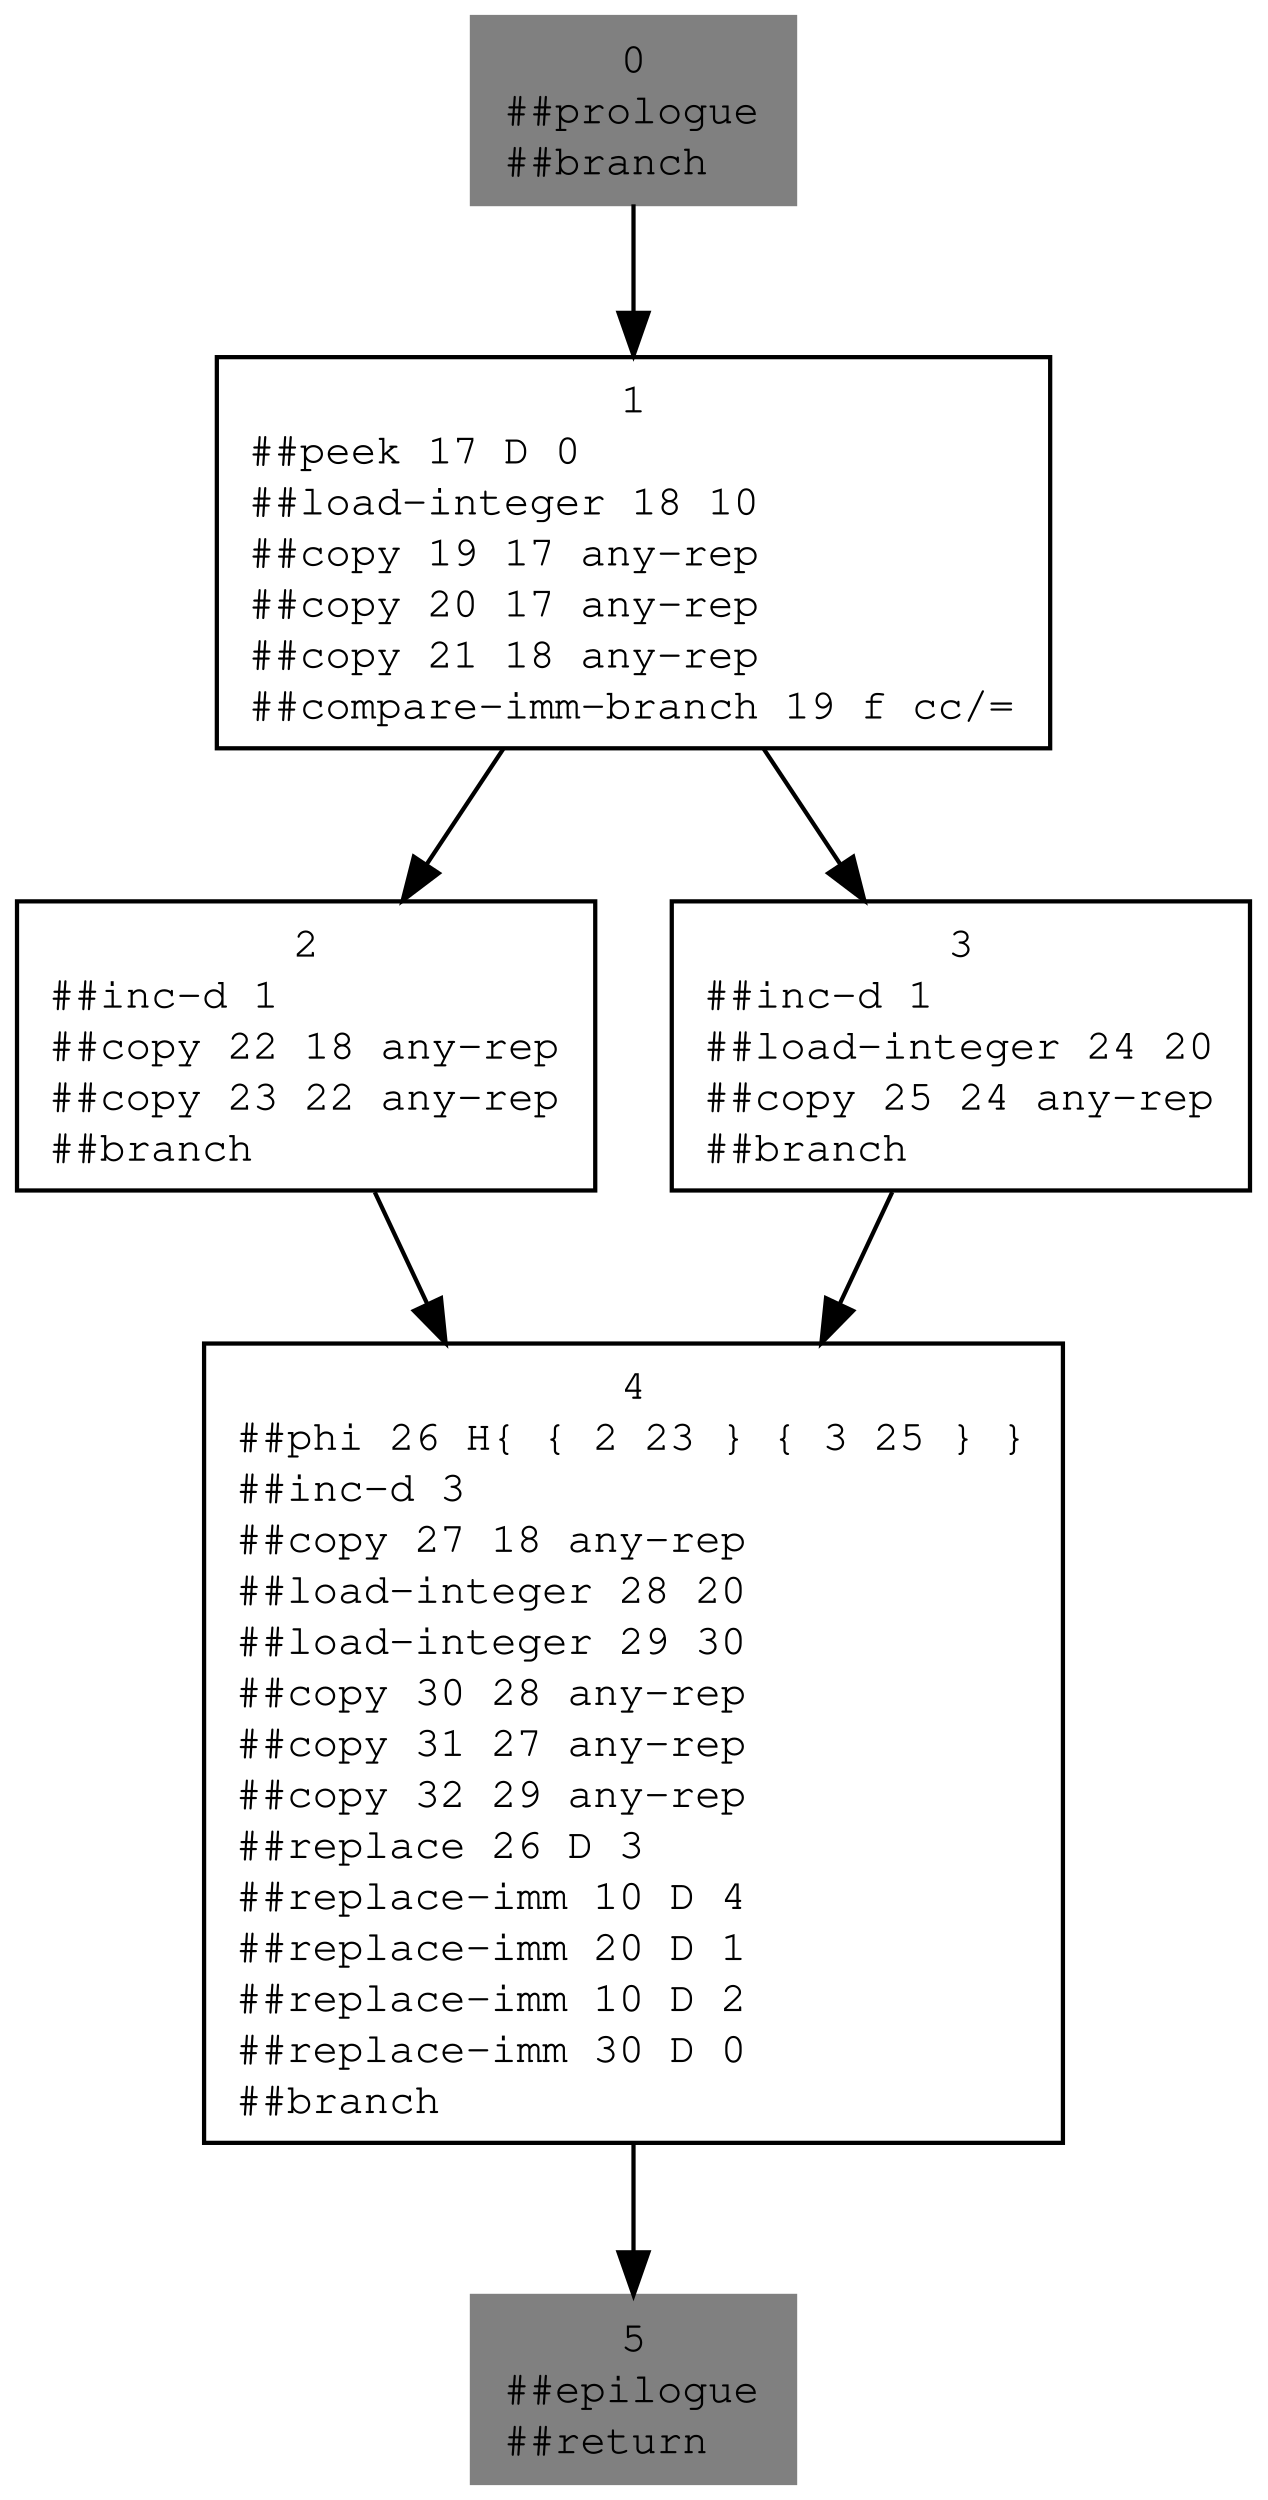
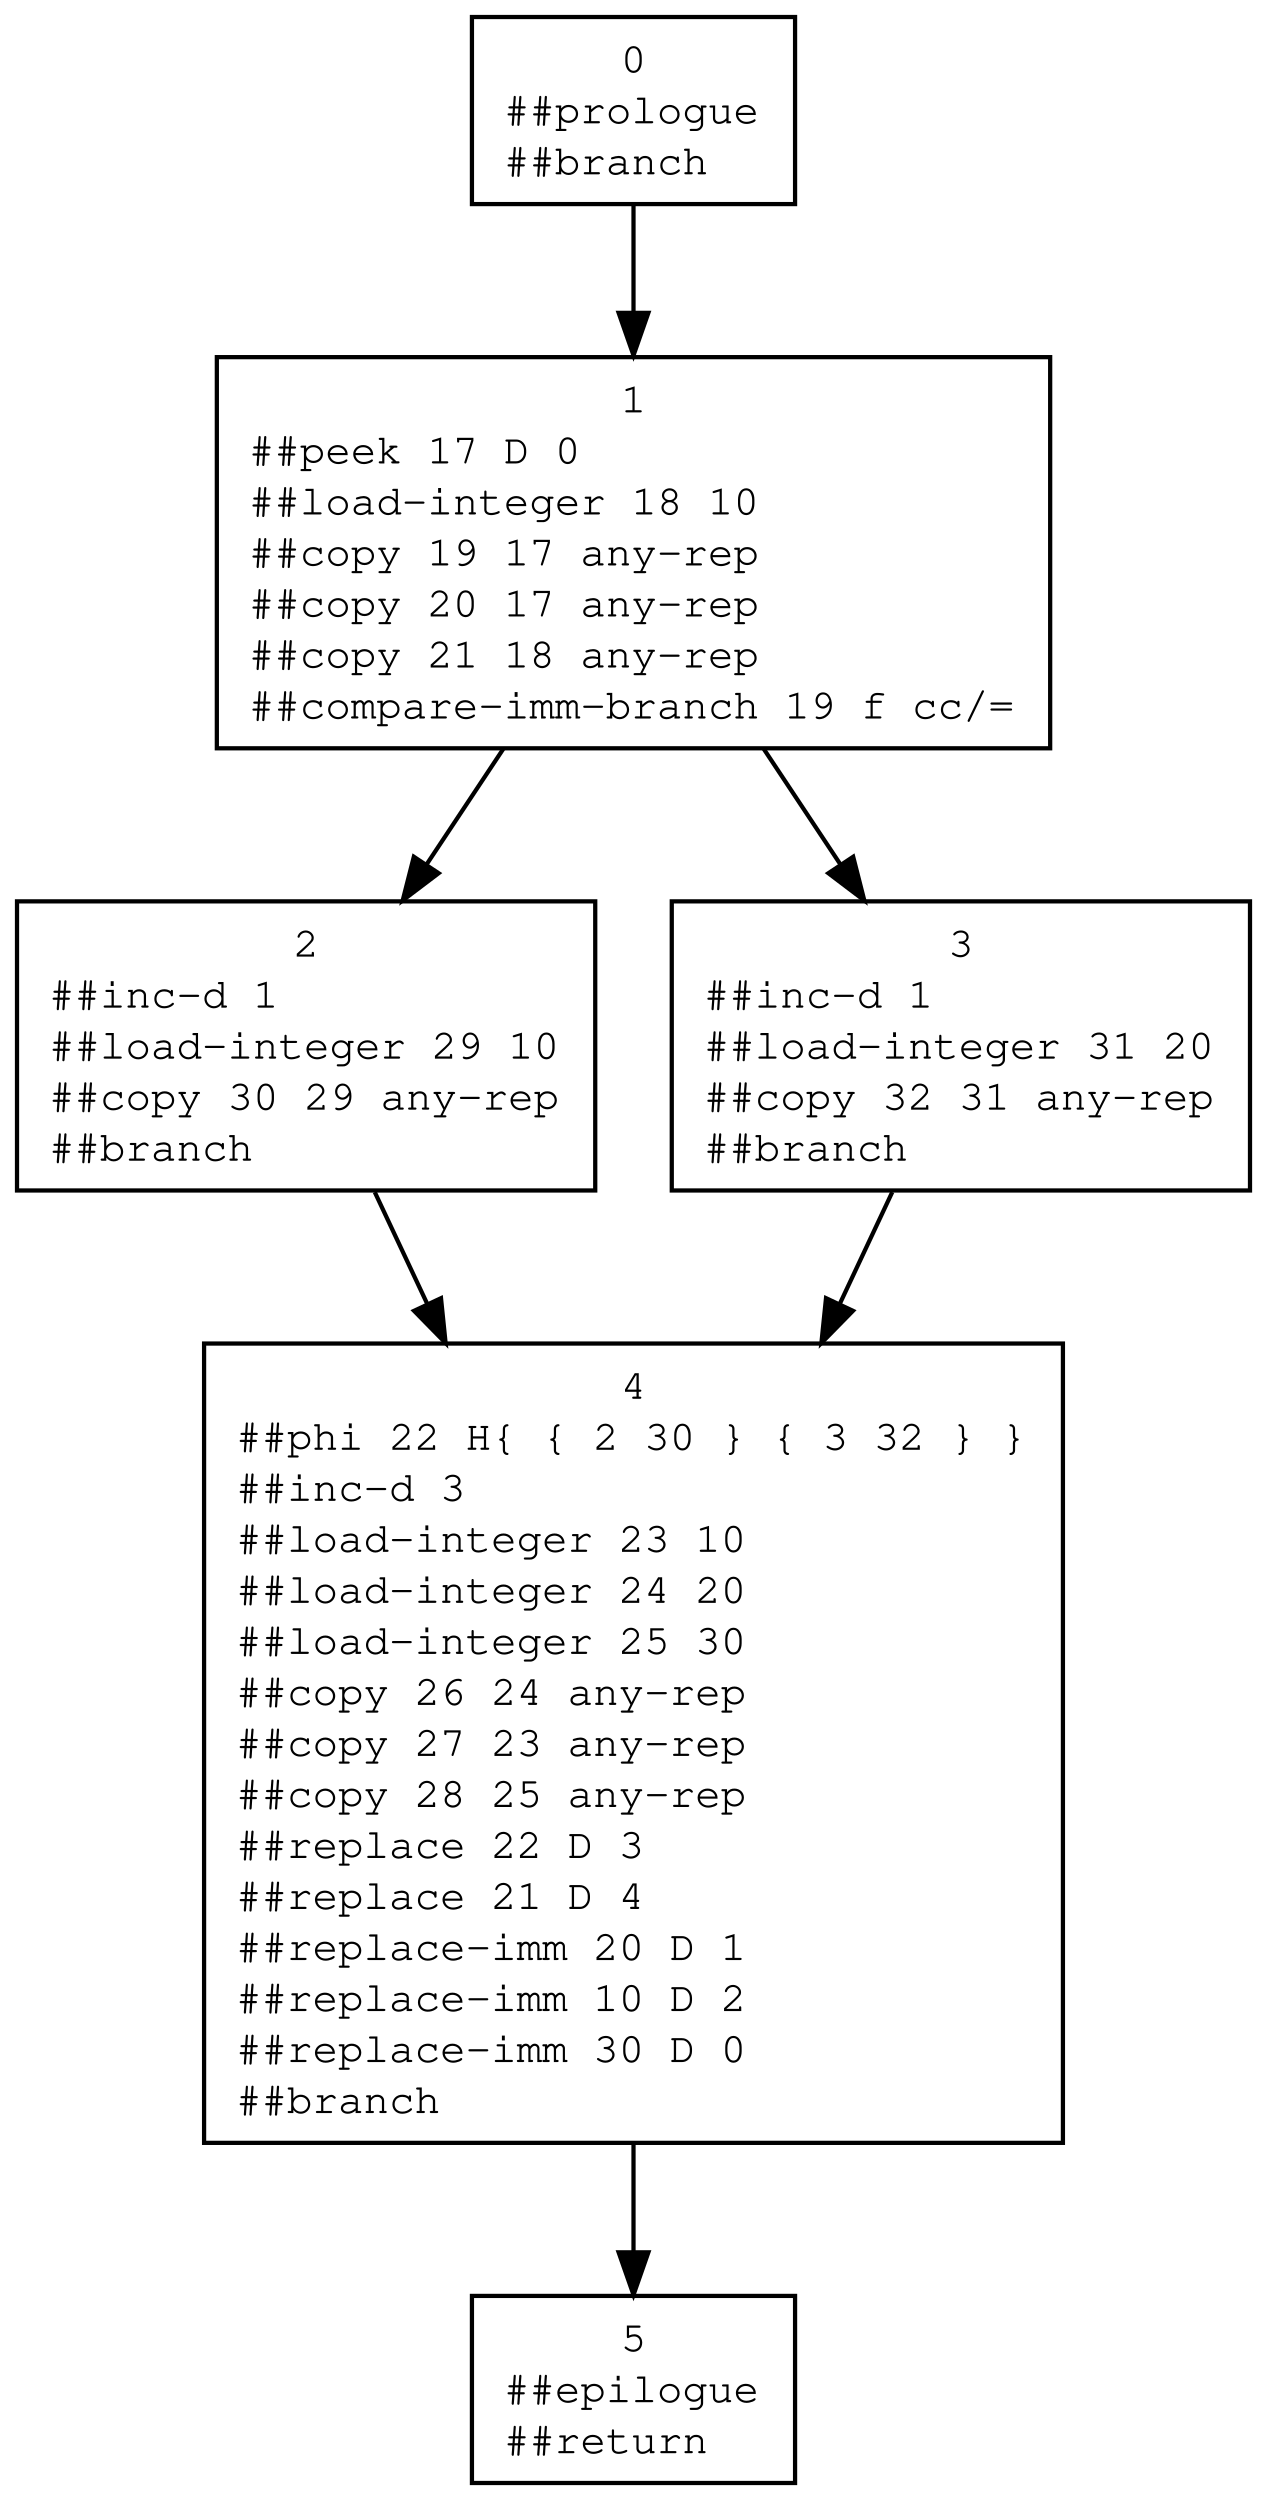
<svg xmlns="http://www.w3.org/2000/svg" width="298pt" height="588pt" viewBox="0.00 0.00 298.00 588.00">
  <g id="graph1" class="graph" transform="scale(1 1) rotate(0) translate(4 584)">
    <polygon fill="white" stroke="white" points="-4,5 -4,-584 295,-584 295,5 -4,5" />
    <g id="node1" class="node">
-       <polygon fill="grey" stroke="grey" points="183,-580 107,-580 107,-536 183,-536 183,-580" />
+       <polygon fill="none" stroke="black" points="183,-580 107,-580 107,-536 183,-536 183,-580" />
      <text text-anchor="middle" x="145" y="-567" font-family="Courier,monospace" font-size="10.00">0</text>
      <text text-anchor="start" x="114.5" y="-555" font-family="Courier,monospace" font-size="10.00">##prologue</text>
      <text text-anchor="start" x="114.5" y="-543" font-family="Courier,monospace" font-size="10.00">##branch</text>
    </g>
    <g id="node2" class="node">
      <polygon fill="none" stroke="black" points="243,-500 47,-500 47,-408 243,-408 243,-500" />
      <text text-anchor="middle" x="145" y="-487" font-family="Courier,monospace" font-size="10.00">1</text>
      <text text-anchor="start" x="54.5" y="-475" font-family="Courier,monospace" font-size="10.00">##peek 17 D 0</text>
      <text text-anchor="start" x="54.5" y="-463" font-family="Courier,monospace" font-size="10.00">##load-integer 18 10</text>
      <text text-anchor="start" x="54.5" y="-451" font-family="Courier,monospace" font-size="10.00">##copy 19 17 any-rep</text>
      <text text-anchor="start" x="54.5" y="-439" font-family="Courier,monospace" font-size="10.00">##copy 20 17 any-rep</text>
      <text text-anchor="start" x="54.5" y="-427" font-family="Courier,monospace" font-size="10.00">##copy 21 18 any-rep</text>
      <text text-anchor="start" x="54.5" y="-415" font-family="Courier,monospace" font-size="10.00">##compare-imm-branch 19 f cc/=</text>
    </g>
    <g id="edge1" class="edge">
      <path fill="none" stroke="black" d="M145,-535.944C145,-528.406 145,-519.595 145,-510.598" />
      <polygon fill="black" stroke="black" points="148.5,-510.42 145,-500.42 141.5,-510.42 148.5,-510.42" />
    </g>
    <g id="node3" class="node">
      <polygon fill="none" stroke="black" points="136,-372 2.76029e-14,-372 1.34961e-14,-304 136,-304 136,-372" />
      <text text-anchor="middle" x="68" y="-359" font-family="Courier,monospace" font-size="10.00">2</text>
      <text text-anchor="start" x="7.5" y="-347" font-family="Courier,monospace" font-size="10.00">##inc-d 1</text>
-       <text text-anchor="start" x="7.5" y="-335" font-family="Courier,monospace" font-size="10.00">##copy 22 18 any-rep</text>
-       <text text-anchor="start" x="7.5" y="-323" font-family="Courier,monospace" font-size="10.00">##copy 23 22 any-rep</text>
+       <text text-anchor="start" x="7.5" y="-335" font-family="Courier,monospace" font-size="10.00">##load-integer 29 10</text>
+       <text text-anchor="start" x="7.5" y="-323" font-family="Courier,monospace" font-size="10.00">##copy 30 29 any-rep</text>
      <text text-anchor="start" x="7.5" y="-311" font-family="Courier,monospace" font-size="10.00">##branch</text>
    </g>
    <g id="edge2" class="edge">
      <path fill="none" stroke="black" d="M114.346,-407.82C108.433,-398.912 102.262,-389.615 96.423,-380.819" />
      <polygon fill="black" stroke="black" points="99.163,-378.619 90.717,-372.223 93.331,-382.49 99.163,-378.619" />
    </g>
    <g id="node4" class="node">
      <polygon fill="none" stroke="black" points="290,-372 154,-372 154,-304 290,-304 290,-372" />
      <text text-anchor="middle" x="222" y="-359" font-family="Courier,monospace" font-size="10.00">3</text>
      <text text-anchor="start" x="161.5" y="-347" font-family="Courier,monospace" font-size="10.00">##inc-d 1</text>
-       <text text-anchor="start" x="161.5" y="-335" font-family="Courier,monospace" font-size="10.00">##load-integer 24 20</text>
-       <text text-anchor="start" x="161.5" y="-323" font-family="Courier,monospace" font-size="10.00">##copy 25 24 any-rep</text>
+       <text text-anchor="start" x="161.5" y="-335" font-family="Courier,monospace" font-size="10.00">##load-integer 31 20</text>
+       <text text-anchor="start" x="161.5" y="-323" font-family="Courier,monospace" font-size="10.00">##copy 32 31 any-rep</text>
      <text text-anchor="start" x="161.5" y="-311" font-family="Courier,monospace" font-size="10.00">##branch</text>
    </g>
    <g id="edge3" class="edge">
      <path fill="none" stroke="black" d="M175.654,-407.82C181.567,-398.912 187.738,-389.615 193.577,-380.819" />
      <polygon fill="black" stroke="black" points="196.669,-382.49 199.283,-372.223 190.837,-378.619 196.669,-382.49" />
    </g>
    <g id="node5" class="node">
      <polygon fill="none" stroke="black" points="246,-268 44,-268 44,-80 246,-80 246,-268" />
      <text text-anchor="middle" x="145" y="-255" font-family="Courier,monospace" font-size="10.00">4</text>
-       <text text-anchor="start" x="51.5" y="-243" font-family="Courier,monospace" font-size="10.00">##phi 26 H{ { 2 23 } { 3 25 } }</text>
+       <text text-anchor="start" x="51.5" y="-243" font-family="Courier,monospace" font-size="10.00">##phi 22 H{ { 2 30 } { 3 32 } }</text>
      <text text-anchor="start" x="51.5" y="-231" font-family="Courier,monospace" font-size="10.00">##inc-d 3</text>
-       <text text-anchor="start" x="51.5" y="-219" font-family="Courier,monospace" font-size="10.00">##copy 27 18 any-rep</text>
-       <text text-anchor="start" x="51.5" y="-207" font-family="Courier,monospace" font-size="10.00">##load-integer 28 20</text>
-       <text text-anchor="start" x="51.5" y="-195" font-family="Courier,monospace" font-size="10.00">##load-integer 29 30</text>
-       <text text-anchor="start" x="51.5" y="-183" font-family="Courier,monospace" font-size="10.00">##copy 30 28 any-rep</text>
-       <text text-anchor="start" x="51.5" y="-171" font-family="Courier,monospace" font-size="10.00">##copy 31 27 any-rep</text>
-       <text text-anchor="start" x="51.5" y="-159" font-family="Courier,monospace" font-size="10.00">##copy 32 29 any-rep</text>
-       <text text-anchor="start" x="51.5" y="-147" font-family="Courier,monospace" font-size="10.00">##replace 26 D 3</text>
-       <text text-anchor="start" x="51.5" y="-135" font-family="Courier,monospace" font-size="10.00">##replace-imm 10 D 4</text>
+       <text text-anchor="start" x="51.5" y="-219" font-family="Courier,monospace" font-size="10.00">##load-integer 23 10</text>
+       <text text-anchor="start" x="51.5" y="-207" font-family="Courier,monospace" font-size="10.00">##load-integer 24 20</text>
+       <text text-anchor="start" x="51.5" y="-195" font-family="Courier,monospace" font-size="10.00">##load-integer 25 30</text>
+       <text text-anchor="start" x="51.5" y="-183" font-family="Courier,monospace" font-size="10.00">##copy 26 24 any-rep</text>
+       <text text-anchor="start" x="51.5" y="-171" font-family="Courier,monospace" font-size="10.00">##copy 27 23 any-rep</text>
+       <text text-anchor="start" x="51.5" y="-159" font-family="Courier,monospace" font-size="10.00">##copy 28 25 any-rep</text>
+       <text text-anchor="start" x="51.5" y="-147" font-family="Courier,monospace" font-size="10.00">##replace 22 D 3</text>
+       <text text-anchor="start" x="51.5" y="-135" font-family="Courier,monospace" font-size="10.00">##replace 21 D 4</text>
      <text text-anchor="start" x="51.5" y="-123" font-family="Courier,monospace" font-size="10.00">##replace-imm 20 D 1</text>
      <text text-anchor="start" x="51.5" y="-111" font-family="Courier,monospace" font-size="10.00">##replace-imm 10 D 2</text>
      <text text-anchor="start" x="51.5" y="-99" font-family="Courier,monospace" font-size="10.00">##replace-imm 30 D 0</text>
      <text text-anchor="start" x="51.5" y="-87" font-family="Courier,monospace" font-size="10.00">##branch</text>
    </g>
    <g id="edge4" class="edge">
      <path fill="none" stroke="black" d="M84.142,-303.62C87.918,-295.577 92.134,-286.599 96.536,-277.222" />
      <polygon fill="black" stroke="black" points="99.724,-278.668 100.805,-268.129 93.387,-275.693 99.724,-278.668" />
    </g>
    <g id="edge5" class="edge">
      <path fill="none" stroke="black" d="M205.858,-303.62C202.082,-295.577 197.866,-286.599 193.464,-277.222" />
      <polygon fill="black" stroke="black" points="196.613,-275.693 189.195,-268.129 190.276,-278.668 196.613,-275.693" />
    </g>
    <g id="node6" class="node">
-       <polygon fill="grey" stroke="grey" points="183,-44 107,-44 107,-1.42109e-14 183,-0 183,-44" />
+       <polygon fill="none" stroke="black" points="183,-44 107,-44 107,-1.42109e-14 183,-0 183,-44" />
      <text text-anchor="middle" x="145" y="-31" font-family="Courier,monospace" font-size="10.00">5</text>
      <text text-anchor="start" x="114.5" y="-19" font-family="Courier,monospace" font-size="10.00">##epilogue</text>
      <text text-anchor="start" x="114.5" y="-7" font-family="Courier,monospace" font-size="10.00">##return</text>
    </g>
    <g id="edge6" class="edge">
      <path fill="none" stroke="black" d="M145,-79.898C145,-70.796 145,-62.061 145,-54.259" />
      <polygon fill="black" stroke="black" points="148.5,-54.251 145,-44.251 141.5,-54.251 148.5,-54.251" />
    </g>
  </g>
</svg>
